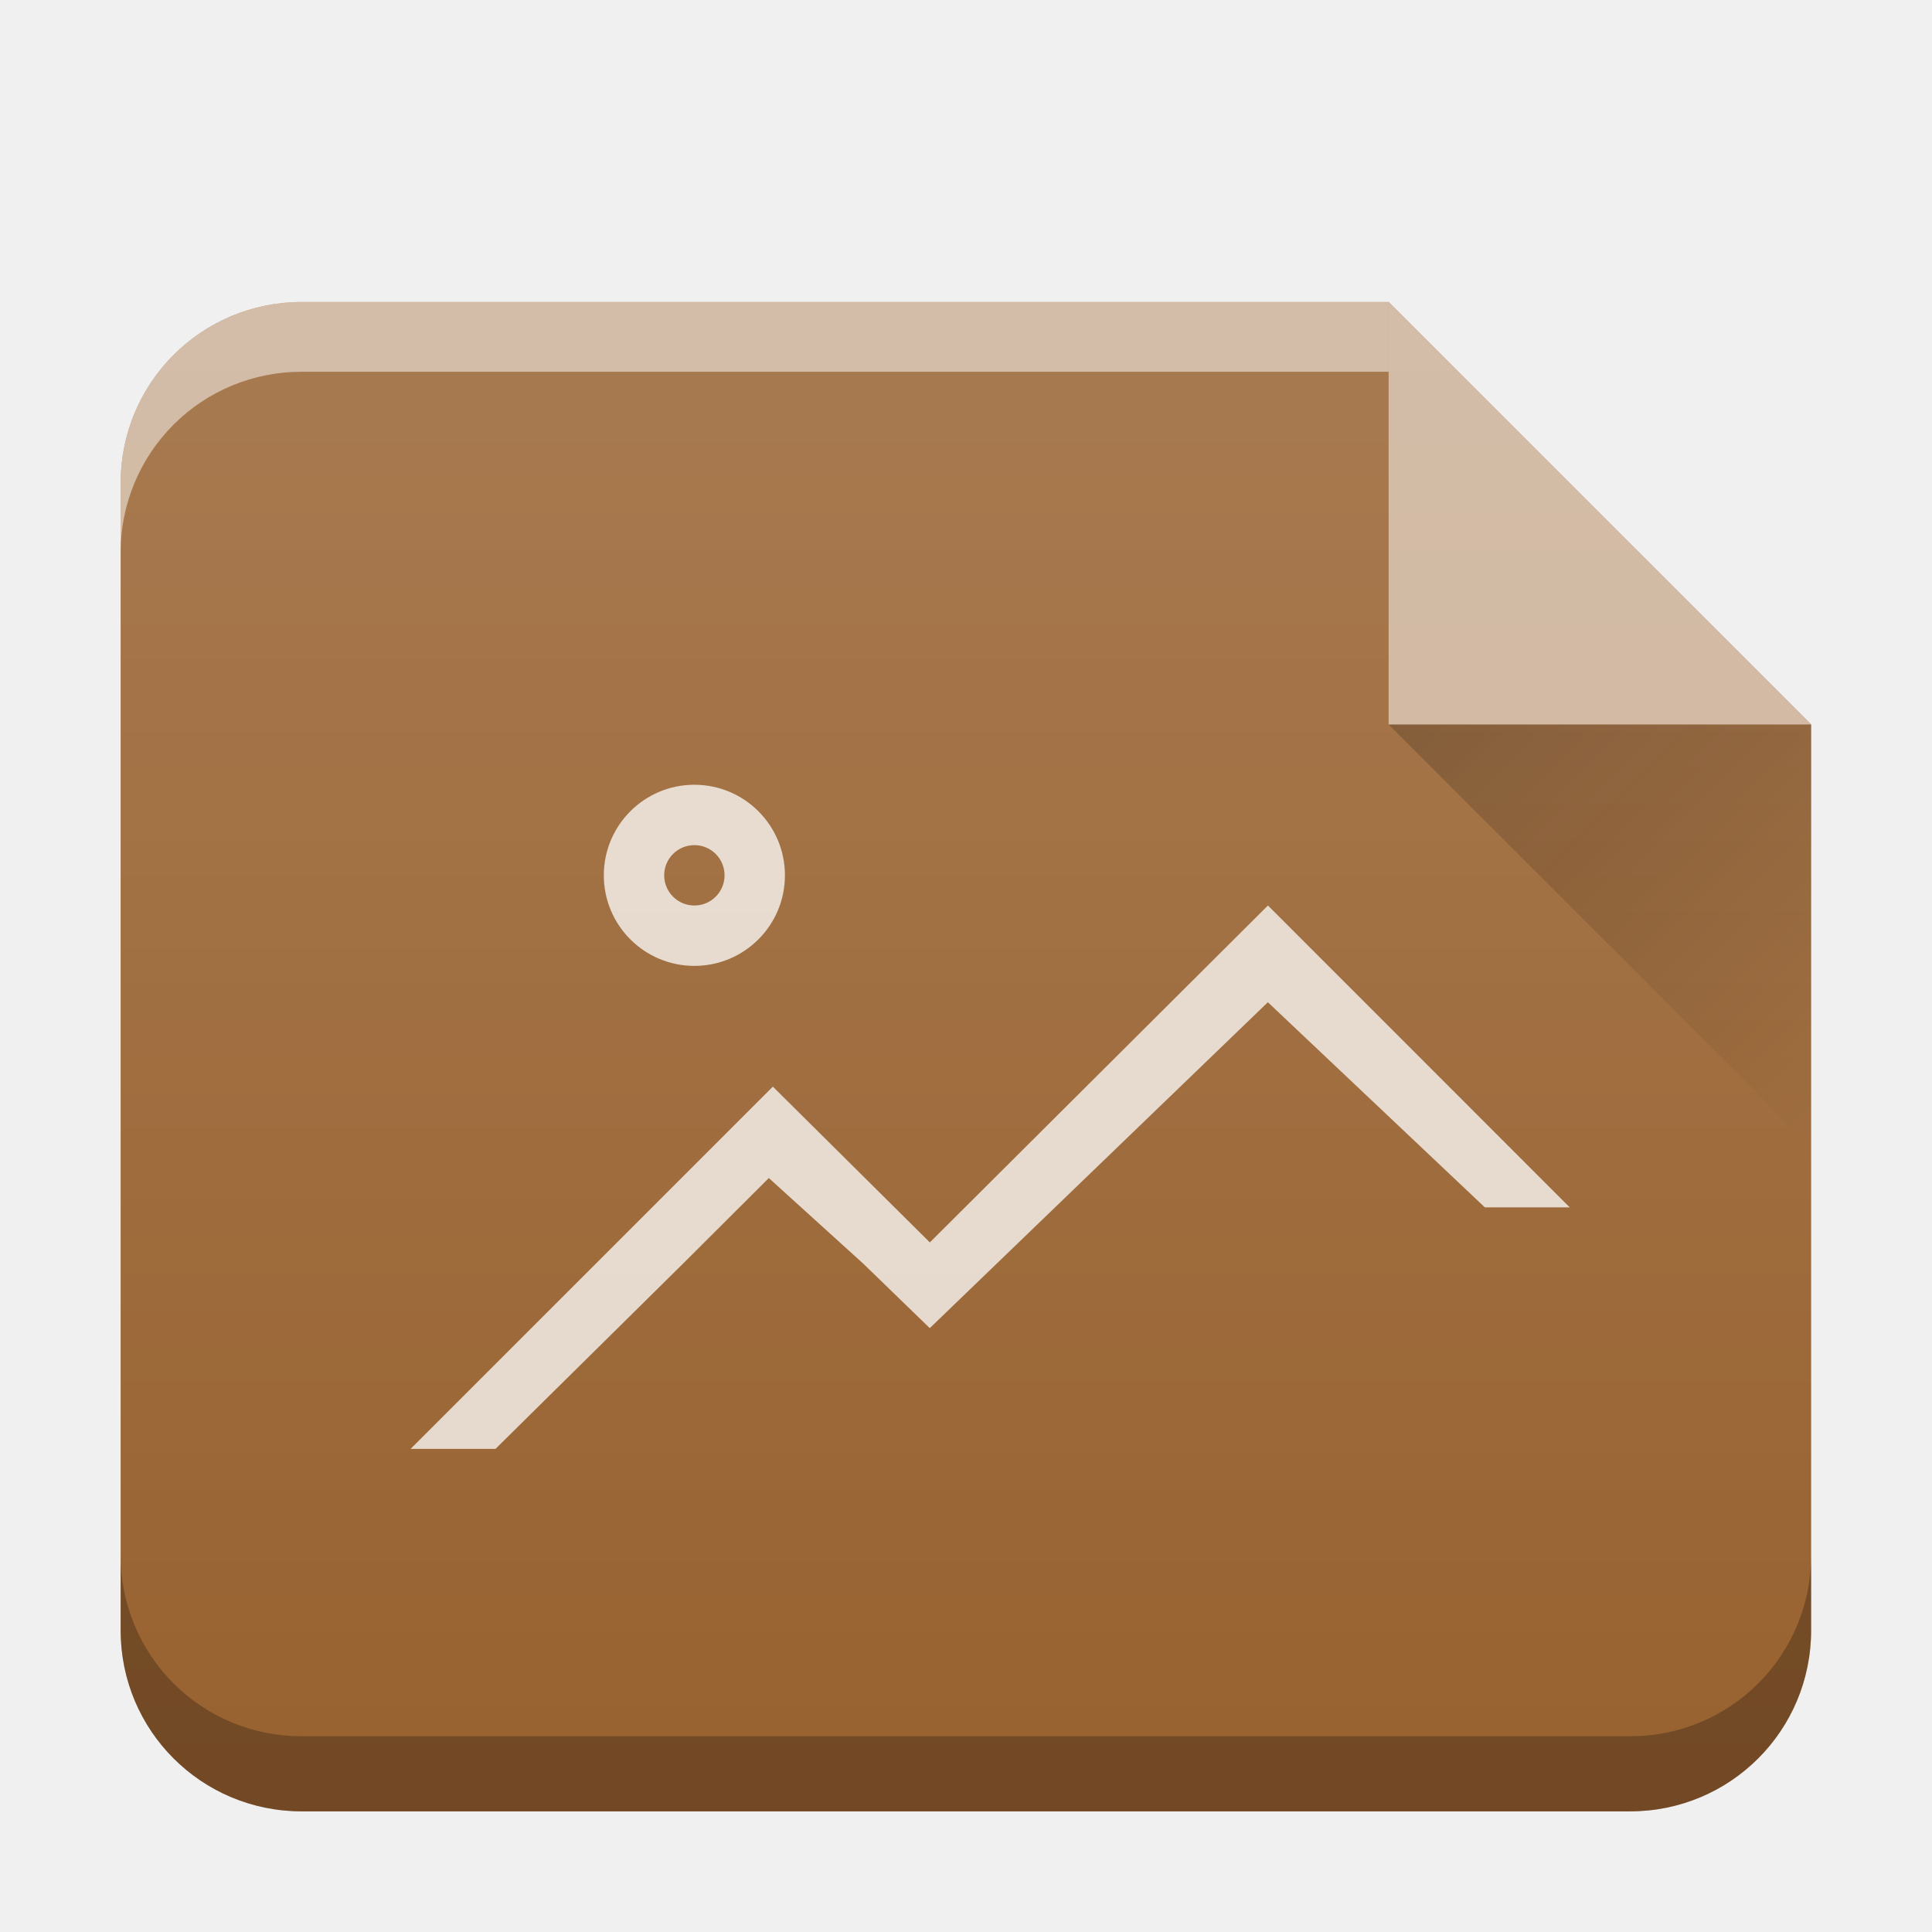
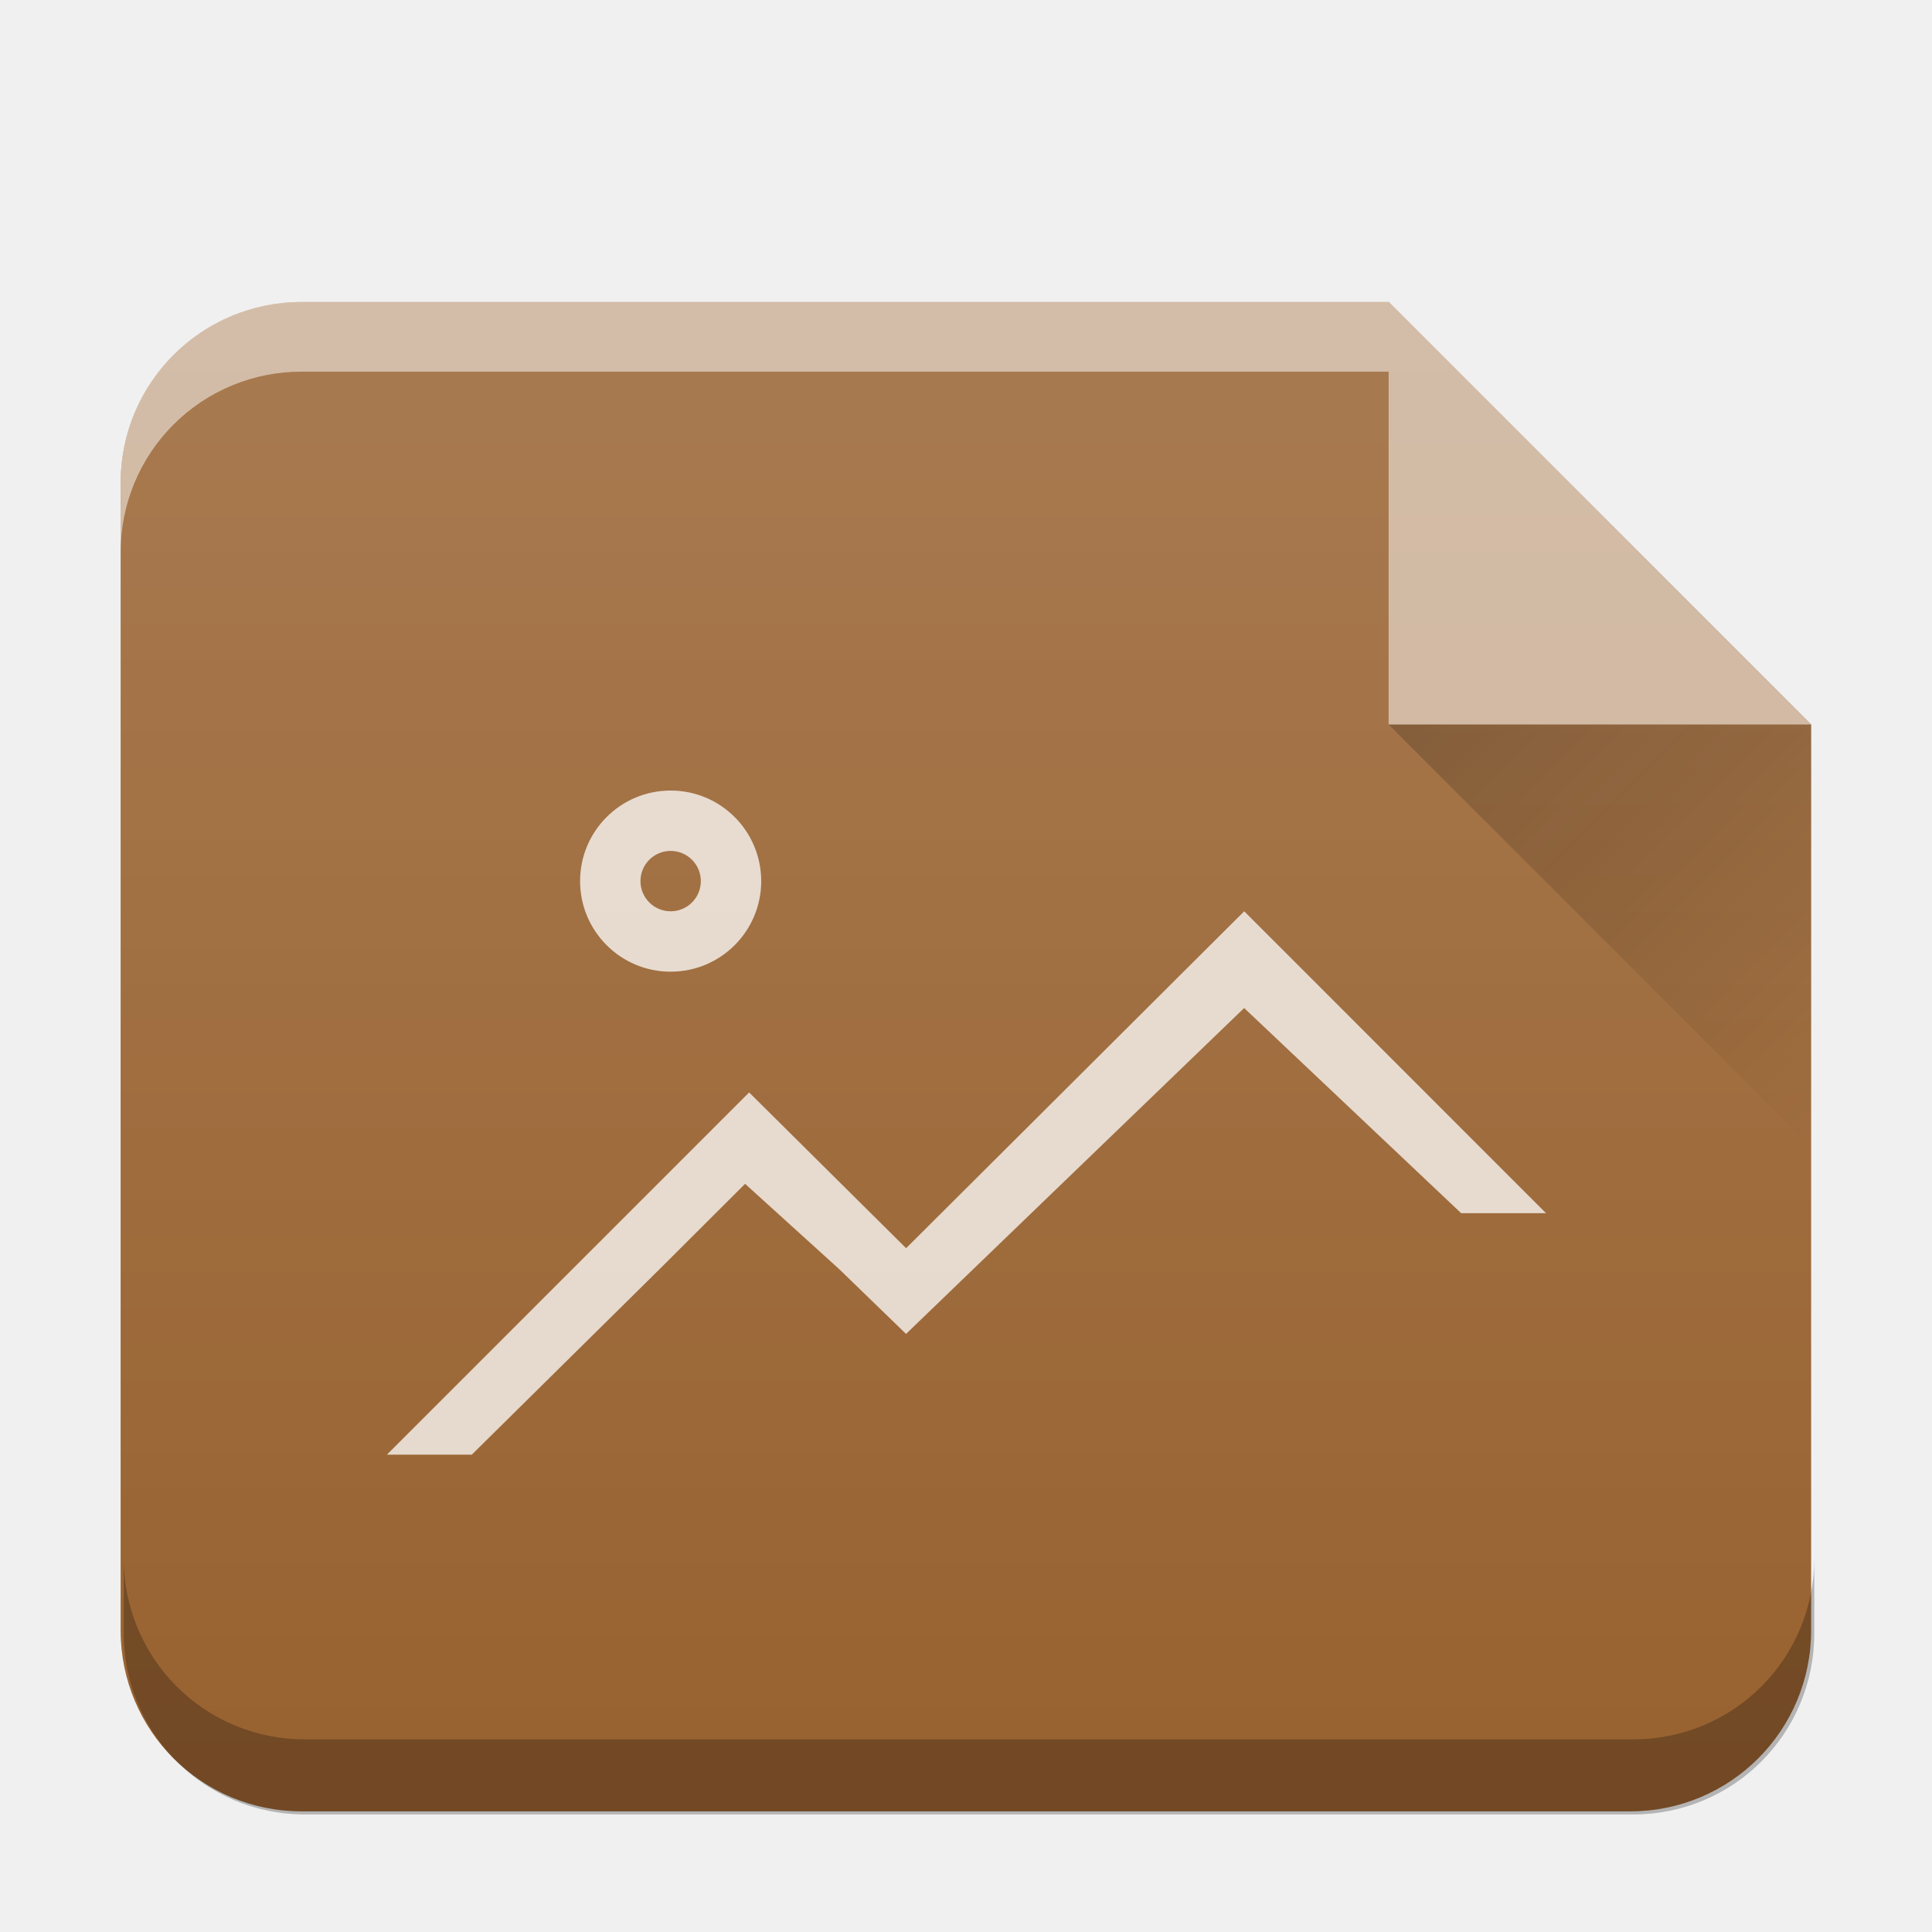
- <svg xmlns="http://www.w3.org/2000/svg" xmlns:xlink="http://www.w3.org/1999/xlink" width="32" height="32">
-   <defs>
+ <svg xmlns="http://www.w3.org/2000/svg" xmlns:xlink="http://www.w3.org/1999/xlink" width="32" height="32" version="1.1" id="svg32">
+   <defs id="defs14">
    <linearGradient id="b" y1="17" x1="47" y2="24" gradientUnits="userSpaceOnUse" x2="54" gradientTransform="translate(360.57 510.8)">
-       <stop stop-color="#060606" />
-       <stop offset="1" stop-opacity="0" />
+       <stop stop-color="#060606" id="stop2" />
+       <stop offset="1" stop-opacity="0" id="stop4" />
    </linearGradient>
-     <linearGradient xlink:href="#a" id="c" x1="-.978" y1="29.155" x2="-.978" y2="-1.341" gradientUnits="userSpaceOnUse" gradientTransform="translate(-20.002 .002)" />
+     <linearGradient xlink:href="#a" id="c" x1="-.978" y1="29.155" x2="-.978" y2="-1.341" gradientUnits="userSpaceOnUse" gradientTransform="translate(-20.002,0.002)" />
    <linearGradient id="a" y1="392.36" y2="320.48" gradientUnits="userSpaceOnUse" x2="0" gradientTransform="matrix(.5 0 0 .42294 418.57 378.93)">
-       <stop stop-color="#fff" stop-opacity="0" />
-       <stop offset="1" stop-color="#fff" stop-opacity=".2" />
+       <stop stop-color="#fff" stop-opacity="0" id="stop8" />
+       <stop offset="1" stop-color="#fff" stop-opacity=".2" id="stop10" />
    </linearGradient>
    <linearGradient xlink:href="#b" id="d" gradientUnits="userSpaceOnUse" gradientTransform="translate(360.57 510.8)" x1="47" y1="17" x2="54" y2="24" />
  </defs>
-   <path d="M23.002 5.002H4.998c-1.662 0-3 1.338-3 3v19c0 1.662 1.338 3 3 3h22c1.662 0 3-1.338 3-3V11.998l-6.996-6.996z" fill="#986230" />
-   <path d="M23.002 5.002H4.998c-1.662 0-3 1.338-3 3v19c0 1.662 1.338 3 3 3h22c1.662 0 3-1.338 3-3V11.998z" fill="url(#c)" />
-   <path d="M29.998 25.758a2.99 2.99 0 01-3 3h-22a2.99 2.99 0 01-3-3v1.244c0 1.662 1.338 3 3 3h22c1.662 0 3-1.338 3-3z" opacity=".25" />
-   <path d="M23 5.002H4.998c-1.662 0-3 1.338-3 3v1.156a2.99 2.99 0 013-3H23z" opacity=".5" fill="#fff" />
-   <g fill-rule="evenodd">
-     <path d="M30 12l-7-7v7z" opacity=".5" fill="#fff" />
-     <path d="M407.57 527.8l7 7v-7z" opacity=".2" fill="url(#d)" transform="translate(-384.57 -515.8)" />
+   <path d="M23.002 5.002H4.998c-1.662 0-3 1.338-3 3v19c0 1.662 1.338 3 3 3h22c1.662 0 3-1.338 3-3V11.998l-6.996-6.996z" fill="#986230" id="path16" />
+   <path d="M 23.002,5.002 H 4.998 c -1.662,0 -3,1.338 -3,3 v 19 c 0,1.662 1.338,3 3,3 H 26.998 c 1.662,0 3,-1.338 3,-3 V 11.998 Z" fill="url(#c)" id="path18" style="fill:url(#c)" />
+   <path d="m 30.05,25.809 a 2.99,2.99 0 0 1 -3,3 H 5.05 a 2.99,2.99 0 0 1 -3,-3 v 1.244 c 0,1.662 1.338,3 3,3 H 27.05 c 1.662,0 3,-1.338 3,-3 z" opacity="0.25" id="path20" />
+   <path d="M 23,5 H 4.998 c -1.662,0 -3,1.338 -3,3 v 1.156 a 2.99,2.99 0 0 1 3,-3 H 23 Z" opacity="0.5" fill="#ffffff" id="path22" />
+   <g fill-rule="evenodd" id="g28">
+     <path d="M30 12l-7-7v7z" opacity=".5" fill="#fff" id="path24" />
+     <path d="M407.57 527.8l7 7v-7z" opacity=".2" fill="url(#d)" transform="translate(-384.57 -515.8)" id="path26" />
  </g>
-   <path d="M11.501 12.998a1.5 1.5 0 00-1.5 1.5 1.5 1.5 0 001.5 1.5 1.5 1.5 0 001.5-1.5 1.5 1.5 0 00-1.5-1.5m0 1a.5.5 0 01.5.5.5.5 0 01-.5.5.5.5 0 01-.5-.5.5.5 0 01.5-.5m9.5 1l-5.6 5.58-2.6-2.58-6 6h1.406l3.12-3.082 1.407-1.404 1.564 1.418 1.102 1.068L21 16.6l3.594 3.398H26z" color="#000" opacity=".75" fill="#fff" />
+   <path d="m 11.108,13.094 a 1.5,1.5 0 0 0 -1.5,1.5 1.5,1.5 0 0 0 1.5,1.5 1.5,1.5 0 0 0 1.5,-1.5 1.5,1.5 0 0 0 -1.5,-1.5 m 0,1 a 0.5,0.5 0 0 1 0.5,0.5 0.5,0.5 0 0 1 -0.5,0.5 0.5,0.5 0 0 1 -0.5,-0.5 0.5,0.5 0 0 1 0.5,-0.5 m 9.5,1 -5.6,5.58 -2.6,-2.58 -6,6 h 1.406 l 3.12,-3.082 1.407,-1.404 1.564,1.418 1.102,1.068 5.6,-5.398 3.594,3.398 h 1.406 z" color="#000000" opacity="0.75" fill="#ffffff" id="path30" />
</svg>
